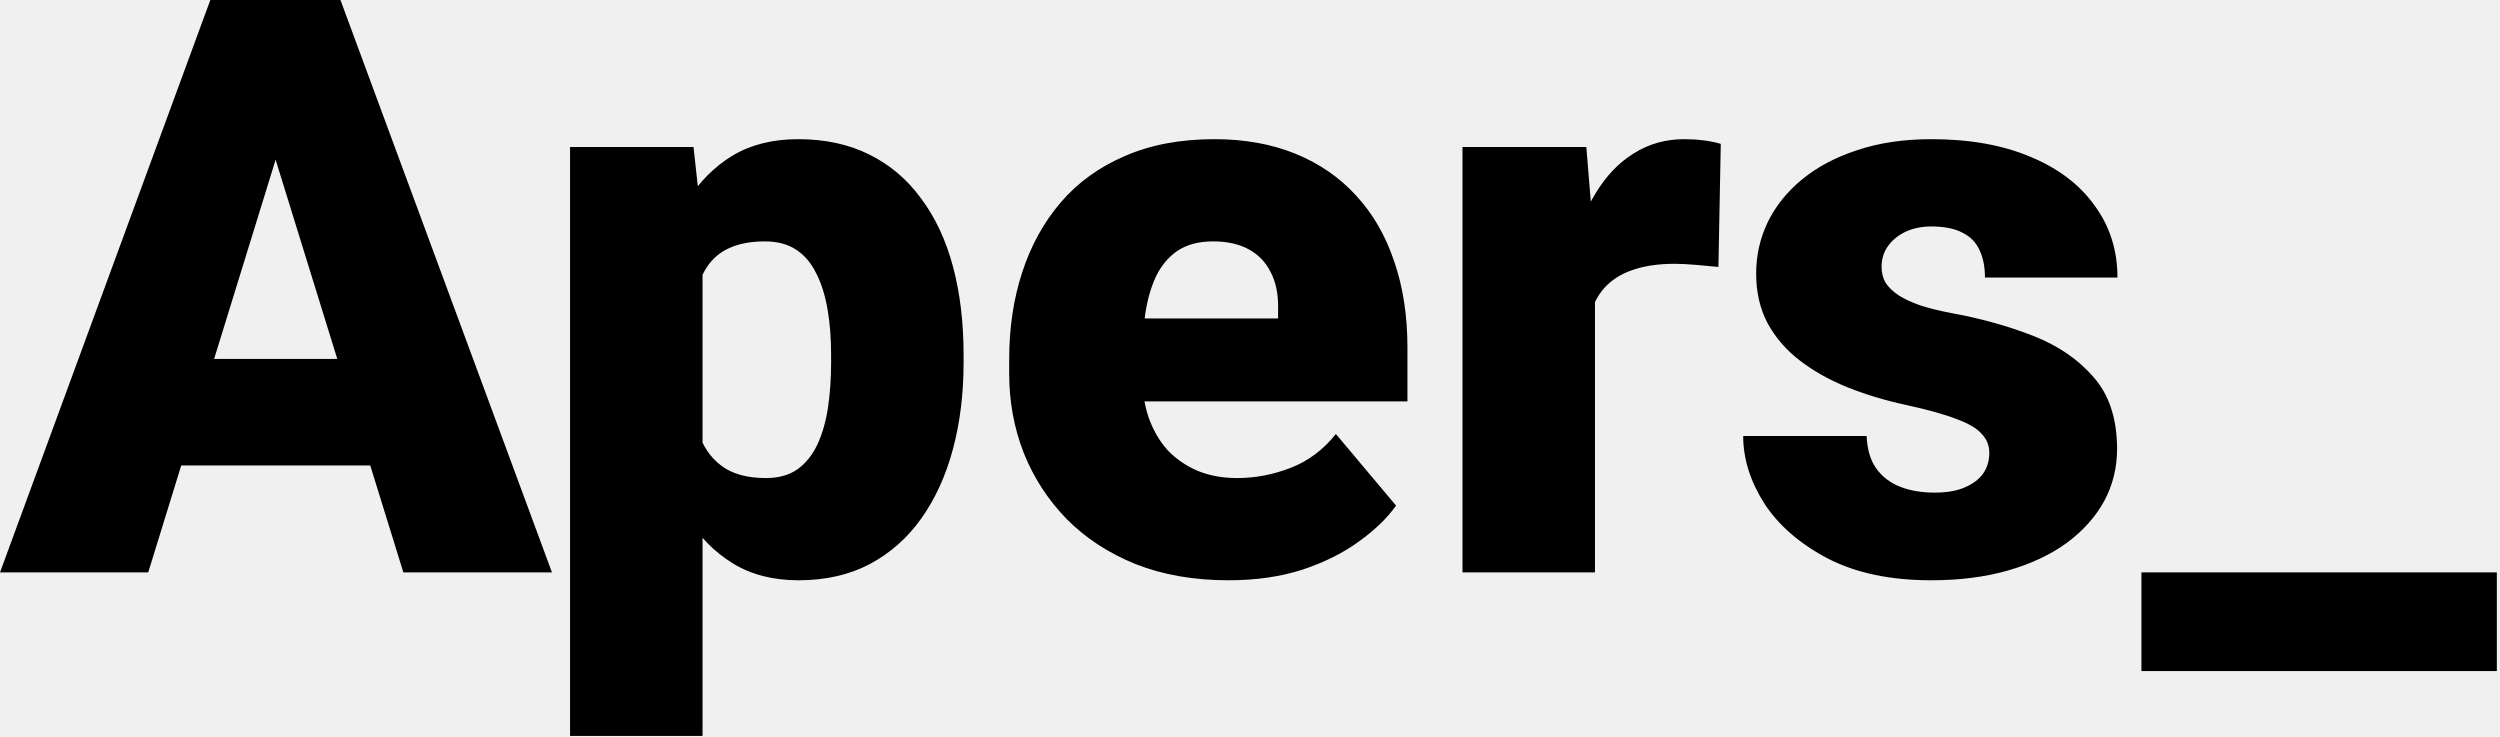
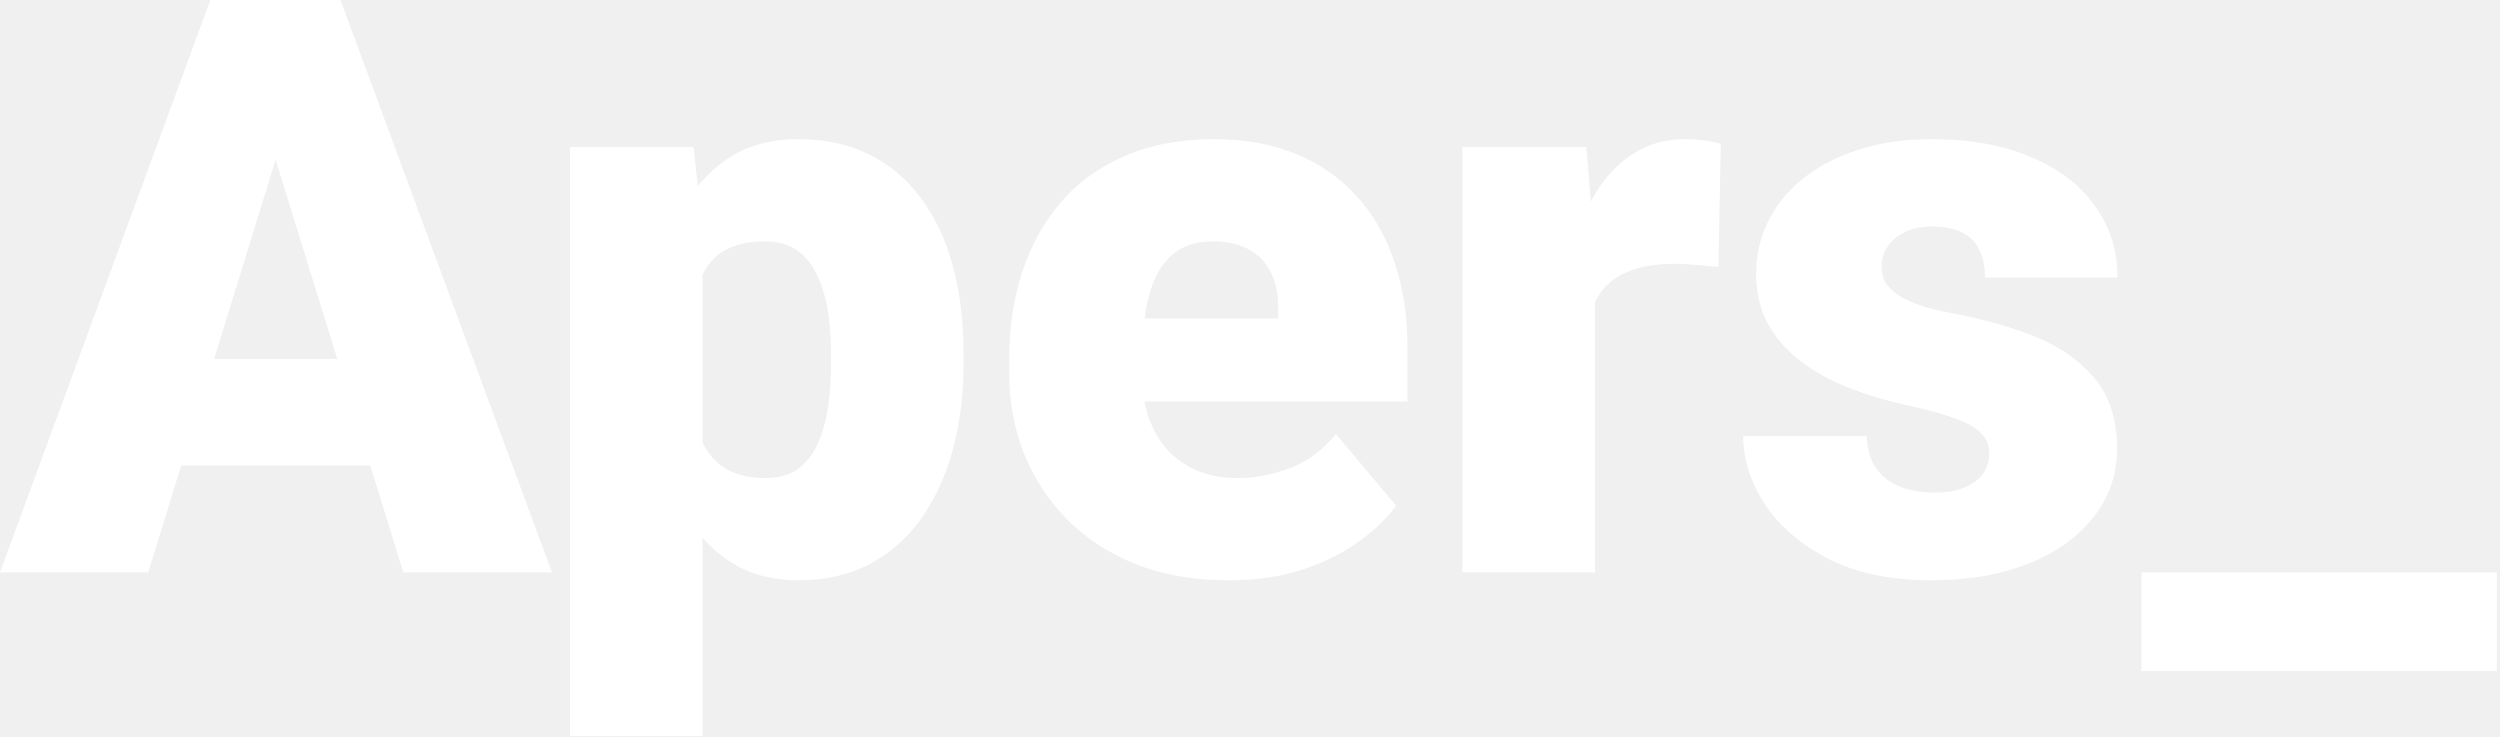
<svg xmlns="http://www.w3.org/2000/svg" width="621" height="183" viewBox="0 0 621 183" fill="none">
-   <path d="M71.484 29.883L36.816 142.188H0L52.246 0H75.586L71.484 29.883ZM100.195 142.188L65.43 29.883L60.938 0H84.57L137.109 142.188H100.195ZM98.828 89.16V115.625H25.879V89.16H98.828ZM174.512 56.836V182.812H141.602V36.523H172.266L174.512 56.836ZM239.355 88.086V90.137C239.355 97.819 238.477 104.948 236.719 111.523C234.961 118.099 232.357 123.828 228.906 128.711C225.456 133.594 221.159 137.402 216.016 140.137C210.938 142.806 205.046 144.141 198.34 144.141C192.025 144.141 186.589 142.741 182.031 139.941C177.474 137.142 173.665 133.268 170.605 128.32C167.546 123.372 165.072 117.708 163.184 111.328C161.296 104.948 159.798 98.21 158.691 91.113V88.477C159.798 80.859 161.296 73.796 163.184 67.285C165.072 60.71 167.546 54.98 170.605 50.098C173.665 45.215 177.441 41.406 181.934 38.672C186.491 35.938 191.927 34.57 198.242 34.57C204.948 34.57 210.84 35.84 215.918 38.379C221.061 40.918 225.358 44.564 228.809 49.316C232.324 54.004 234.961 59.635 236.719 66.211C238.477 72.787 239.355 80.078 239.355 88.086ZM206.445 90.137V88.086C206.445 83.984 206.152 80.241 205.566 76.856C204.98 73.405 204.036 70.41 202.734 67.871C201.497 65.332 199.837 63.379 197.754 62.012C195.671 60.645 193.099 59.961 190.039 59.961C186.523 59.961 183.561 60.514 181.152 61.621C178.809 62.663 176.921 64.29 175.488 66.504C174.121 68.652 173.145 71.354 172.559 74.609C172.038 77.799 171.81 81.543 171.875 85.84V93.848C171.745 98.796 172.233 103.158 173.34 106.934C174.447 110.645 176.367 113.542 179.102 115.625C181.836 117.708 185.547 118.75 190.234 118.75C193.359 118.75 195.964 118.034 198.047 116.602C200.13 115.104 201.79 113.053 203.027 110.449C204.264 107.78 205.143 104.72 205.664 101.27C206.185 97.819 206.445 94.108 206.445 90.137ZM305.176 144.141C296.582 144.141 288.9 142.806 282.129 140.137C275.358 137.402 269.629 133.659 264.941 128.906C260.319 124.154 256.771 118.685 254.297 112.5C251.888 106.315 250.684 99.772 250.684 92.871V89.16C250.684 81.413 251.758 74.251 253.906 67.676C256.055 61.035 259.245 55.241 263.477 50.293C267.708 45.345 273.014 41.504 279.395 38.77C285.775 35.97 293.197 34.57 301.66 34.57C309.147 34.57 315.853 35.775 321.777 38.184C327.702 40.592 332.715 44.043 336.816 48.535C340.983 53.027 344.141 58.464 346.289 64.844C348.503 71.224 349.609 78.385 349.609 86.328V99.707H263.281V79.102H317.48V76.562C317.546 73.047 316.927 70.052 315.625 67.578C314.388 65.104 312.565 63.216 310.156 61.914C307.747 60.612 304.818 59.961 301.367 59.961C297.786 59.961 294.824 60.742 292.48 62.305C290.202 63.867 288.411 66.016 287.109 68.75C285.872 71.419 284.993 74.512 284.473 78.027C283.952 81.543 283.691 85.254 283.691 89.16V92.871C283.691 96.777 284.212 100.326 285.254 103.516C286.361 106.706 287.923 109.44 289.941 111.719C292.025 113.932 294.499 115.658 297.363 116.895C300.293 118.132 303.613 118.75 307.324 118.75C311.816 118.75 316.243 117.904 320.605 116.211C324.967 114.518 328.711 111.719 331.836 107.812L346.777 125.586C344.629 128.646 341.569 131.608 337.598 134.473C333.691 137.337 329.004 139.681 323.535 141.504C318.066 143.262 311.947 144.141 305.176 144.141ZM396.191 62.695V142.188H363.281V36.523H394.043L396.191 62.695ZM427.441 35.742L426.855 66.309C425.553 66.178 423.796 66.016 421.582 65.82C419.368 65.625 417.513 65.527 416.016 65.527C412.174 65.527 408.854 65.983 406.055 66.894C403.32 67.741 401.042 69.043 399.219 70.801C397.461 72.493 396.159 74.642 395.312 77.246C394.531 79.85 394.173 82.878 394.238 86.328L388.281 82.422C388.281 75.326 388.965 68.88 390.332 63.086C391.764 57.227 393.783 52.181 396.387 47.949C398.991 43.652 402.148 40.365 405.859 38.086C409.57 35.742 413.737 34.57 418.359 34.57C419.987 34.57 421.582 34.668 423.145 34.863C424.772 35.059 426.204 35.352 427.441 35.742ZM494.141 112.5C494.141 110.677 493.522 109.115 492.285 107.812C491.113 106.445 489.03 105.208 486.035 104.102C483.04 102.93 478.841 101.758 473.438 100.586C468.294 99.479 463.444 98.014 458.887 96.191C454.395 94.368 450.456 92.155 447.07 89.551C443.685 86.947 441.016 83.854 439.062 80.273C437.174 76.693 436.23 72.591 436.23 67.969C436.23 63.477 437.174 59.245 439.062 55.273C441.016 51.237 443.848 47.689 447.559 44.629C451.335 41.504 455.924 39.062 461.328 37.305C466.732 35.482 472.884 34.57 479.785 34.57C489.29 34.57 497.493 36.035 504.395 38.965C511.296 41.829 516.602 45.866 520.312 51.074C524.089 56.217 525.977 62.175 525.977 68.945H493.066C493.066 66.276 492.611 63.997 491.699 62.109C490.853 60.221 489.453 58.789 487.5 57.812C485.547 56.771 482.943 56.25 479.688 56.25C477.409 56.25 475.326 56.673 473.438 57.52C471.615 58.366 470.15 59.538 469.043 61.035C467.936 62.533 467.383 64.29 467.383 66.309C467.383 67.741 467.708 69.043 468.359 70.215C469.076 71.322 470.15 72.363 471.582 73.34C473.014 74.251 474.837 75.098 477.051 75.879C479.264 76.595 481.934 77.246 485.059 77.832C492.155 79.134 498.796 80.99 504.98 83.398C511.165 85.807 516.178 89.225 520.02 93.652C523.926 98.079 525.879 104.036 525.879 111.523C525.879 116.211 524.805 120.54 522.656 124.512C520.508 128.418 517.415 131.868 513.379 134.863C509.342 137.793 504.492 140.072 498.828 141.699C493.164 143.327 486.784 144.141 479.688 144.141C469.596 144.141 461.068 142.35 454.102 138.77C447.135 135.124 441.862 130.566 438.281 125.098C434.766 119.564 433.008 113.965 433.008 108.301H463.672C463.802 111.556 464.583 114.225 466.016 116.309C467.513 118.392 469.499 119.922 471.973 120.898C474.447 121.875 477.311 122.363 480.566 122.363C483.561 122.363 486.035 121.94 487.988 121.094C490.007 120.247 491.536 119.108 492.578 117.676C493.62 116.178 494.141 114.453 494.141 112.5ZM620.215 142.188V166.699H531.934V142.188H620.215Z" fill="black" />
+   <path d="M71.484 29.883L36.816 142.188H0L52.246 0H75.586L71.484 29.883ZM100.195 142.188L65.43 29.883L60.938 0H84.57L137.109 142.188H100.195ZM98.828 89.16V115.625H25.879V89.16H98.828ZM174.512 56.836V182.812H141.602V36.523H172.266L174.512 56.836ZM239.355 88.086V90.137C239.355 97.819 238.477 104.948 236.719 111.523C234.961 118.099 232.357 123.828 228.906 128.711C225.456 133.594 221.159 137.402 216.016 140.137C210.938 142.806 205.046 144.141 198.34 144.141C192.025 144.141 186.589 142.741 182.031 139.941C177.474 137.142 173.665 133.268 170.605 128.32C167.546 123.372 165.072 117.708 163.184 111.328C161.296 104.948 159.798 98.21 158.691 91.113V88.477C159.798 80.859 161.296 73.796 163.184 67.285C165.072 60.71 167.546 54.98 170.605 50.098C173.665 45.215 177.441 41.406 181.934 38.672C186.491 35.938 191.927 34.57 198.242 34.57C204.948 34.57 210.84 35.84 215.918 38.379C221.061 40.918 225.358 44.564 228.809 49.316C232.324 54.004 234.961 59.635 236.719 66.211C238.477 72.787 239.355 80.078 239.355 88.086ZM206.445 90.137V88.086C206.445 83.984 206.152 80.241 205.566 76.856C204.98 73.405 204.036 70.41 202.734 67.871C201.497 65.332 199.837 63.379 197.754 62.012C195.671 60.645 193.099 59.961 190.039 59.961C186.523 59.961 183.561 60.514 181.152 61.621C178.809 62.663 176.921 64.29 175.488 66.504C174.121 68.652 173.145 71.354 172.559 74.609C172.038 77.799 171.81 81.543 171.875 85.84V93.848C171.745 98.796 172.233 103.158 173.34 106.934C174.447 110.645 176.367 113.542 179.102 115.625C181.836 117.708 185.547 118.75 190.234 118.75C193.359 118.75 195.964 118.034 198.047 116.602C200.13 115.104 201.79 113.053 203.027 110.449C204.264 107.78 205.143 104.72 205.664 101.27C206.185 97.819 206.445 94.108 206.445 90.137ZM305.176 144.141C296.582 144.141 288.9 142.806 282.129 140.137C275.358 137.402 269.629 133.659 264.941 128.906C260.319 124.154 256.771 118.685 254.297 112.5C251.888 106.315 250.684 99.772 250.684 92.871V89.16C250.684 81.413 251.758 74.251 253.906 67.676C256.055 61.035 259.245 55.241 263.477 50.293C267.708 45.345 273.014 41.504 279.395 38.77C285.775 35.97 293.197 34.57 301.66 34.57C309.147 34.57 315.853 35.775 321.777 38.184C327.702 40.592 332.715 44.043 336.816 48.535C340.983 53.027 344.141 58.464 346.289 64.844C348.503 71.224 349.609 78.385 349.609 86.328V99.707H263.281V79.102H317.48V76.562C317.546 73.047 316.927 70.052 315.625 67.578C314.388 65.104 312.565 63.216 310.156 61.914C307.747 60.612 304.818 59.961 301.367 59.961C297.786 59.961 294.824 60.742 292.48 62.305C290.202 63.867 288.411 66.016 287.109 68.75C285.872 71.419 284.993 74.512 284.473 78.027C283.952 81.543 283.691 85.254 283.691 89.16V92.871C283.691 96.777 284.212 100.326 285.254 103.516C286.361 106.706 287.923 109.44 289.941 111.719C292.025 113.932 294.499 115.658 297.363 116.895C300.293 118.132 303.613 118.75 307.324 118.75C311.816 118.75 316.243 117.904 320.605 116.211C324.967 114.518 328.711 111.719 331.836 107.812L346.777 125.586C344.629 128.646 341.569 131.608 337.598 134.473C333.691 137.337 329.004 139.681 323.535 141.504C318.066 143.262 311.947 144.141 305.176 144.141ZM396.191 62.695V142.188H363.281V36.523H394.043L396.191 62.695ZM427.441 35.742L426.855 66.309C425.553 66.178 423.796 66.016 421.582 65.82C419.368 65.625 417.513 65.527 416.016 65.527C412.174 65.527 408.854 65.983 406.055 66.894C403.32 67.741 401.042 69.043 399.219 70.801C397.461 72.493 396.159 74.642 395.312 77.246C394.531 79.85 394.173 82.878 394.238 86.328L388.281 82.422C388.281 75.326 388.965 68.88 390.332 63.086C391.764 57.227 393.783 52.181 396.387 47.949C398.991 43.652 402.148 40.365 405.859 38.086C409.57 35.742 413.737 34.57 418.359 34.57C419.987 34.57 421.582 34.668 423.145 34.863C424.772 35.059 426.204 35.352 427.441 35.742ZM494.141 112.5C494.141 110.677 493.522 109.115 492.285 107.812C491.113 106.445 489.03 105.208 486.035 104.102C483.04 102.93 478.841 101.758 473.438 100.586C468.294 99.479 463.444 98.014 458.887 96.191C454.395 94.368 450.456 92.155 447.07 89.551C443.685 86.947 441.016 83.854 439.062 80.273C437.174 76.693 436.23 72.591 436.23 67.969C436.23 63.477 437.174 59.245 439.062 55.273C441.016 51.237 443.848 47.689 447.559 44.629C451.335 41.504 455.924 39.062 461.328 37.305C466.732 35.482 472.884 34.57 479.785 34.57C489.29 34.57 497.493 36.035 504.395 38.965C511.296 41.829 516.602 45.866 520.312 51.074C524.089 56.217 525.977 62.175 525.977 68.945H493.066C493.066 66.276 492.611 63.997 491.699 62.109C490.853 60.221 489.453 58.789 487.5 57.812C485.547 56.771 482.943 56.25 479.688 56.25C477.409 56.25 475.326 56.673 473.438 57.52C471.615 58.366 470.15 59.538 469.043 61.035C467.936 62.533 467.383 64.29 467.383 66.309C467.383 67.741 467.708 69.043 468.359 70.215C469.076 71.322 470.15 72.363 471.582 73.34C473.014 74.251 474.837 75.098 477.051 75.879C479.264 76.595 481.934 77.246 485.059 77.832C492.155 79.134 498.796 80.99 504.98 83.398C511.165 85.807 516.178 89.225 520.02 93.652C523.926 98.079 525.879 104.036 525.879 111.523C525.879 116.211 524.805 120.54 522.656 124.512C520.508 128.418 517.415 131.868 513.379 134.863C509.342 137.793 504.492 140.072 498.828 141.699C493.164 143.327 486.784 144.141 479.688 144.141C469.596 144.141 461.068 142.35 454.102 138.77C447.135 135.124 441.862 130.566 438.281 125.098C434.766 119.564 433.008 113.965 433.008 108.301H463.672C463.802 111.556 464.583 114.225 466.016 116.309C467.513 118.392 469.499 119.922 471.973 120.898C474.447 121.875 477.311 122.363 480.566 122.363C483.561 122.363 486.035 121.94 487.988 121.094C490.007 120.247 491.536 119.108 492.578 117.676C493.62 116.178 494.141 114.453 494.141 112.5ZM620.215 142.188V166.699H531.934V142.188H620.215Z" fill="white" />
</svg>
